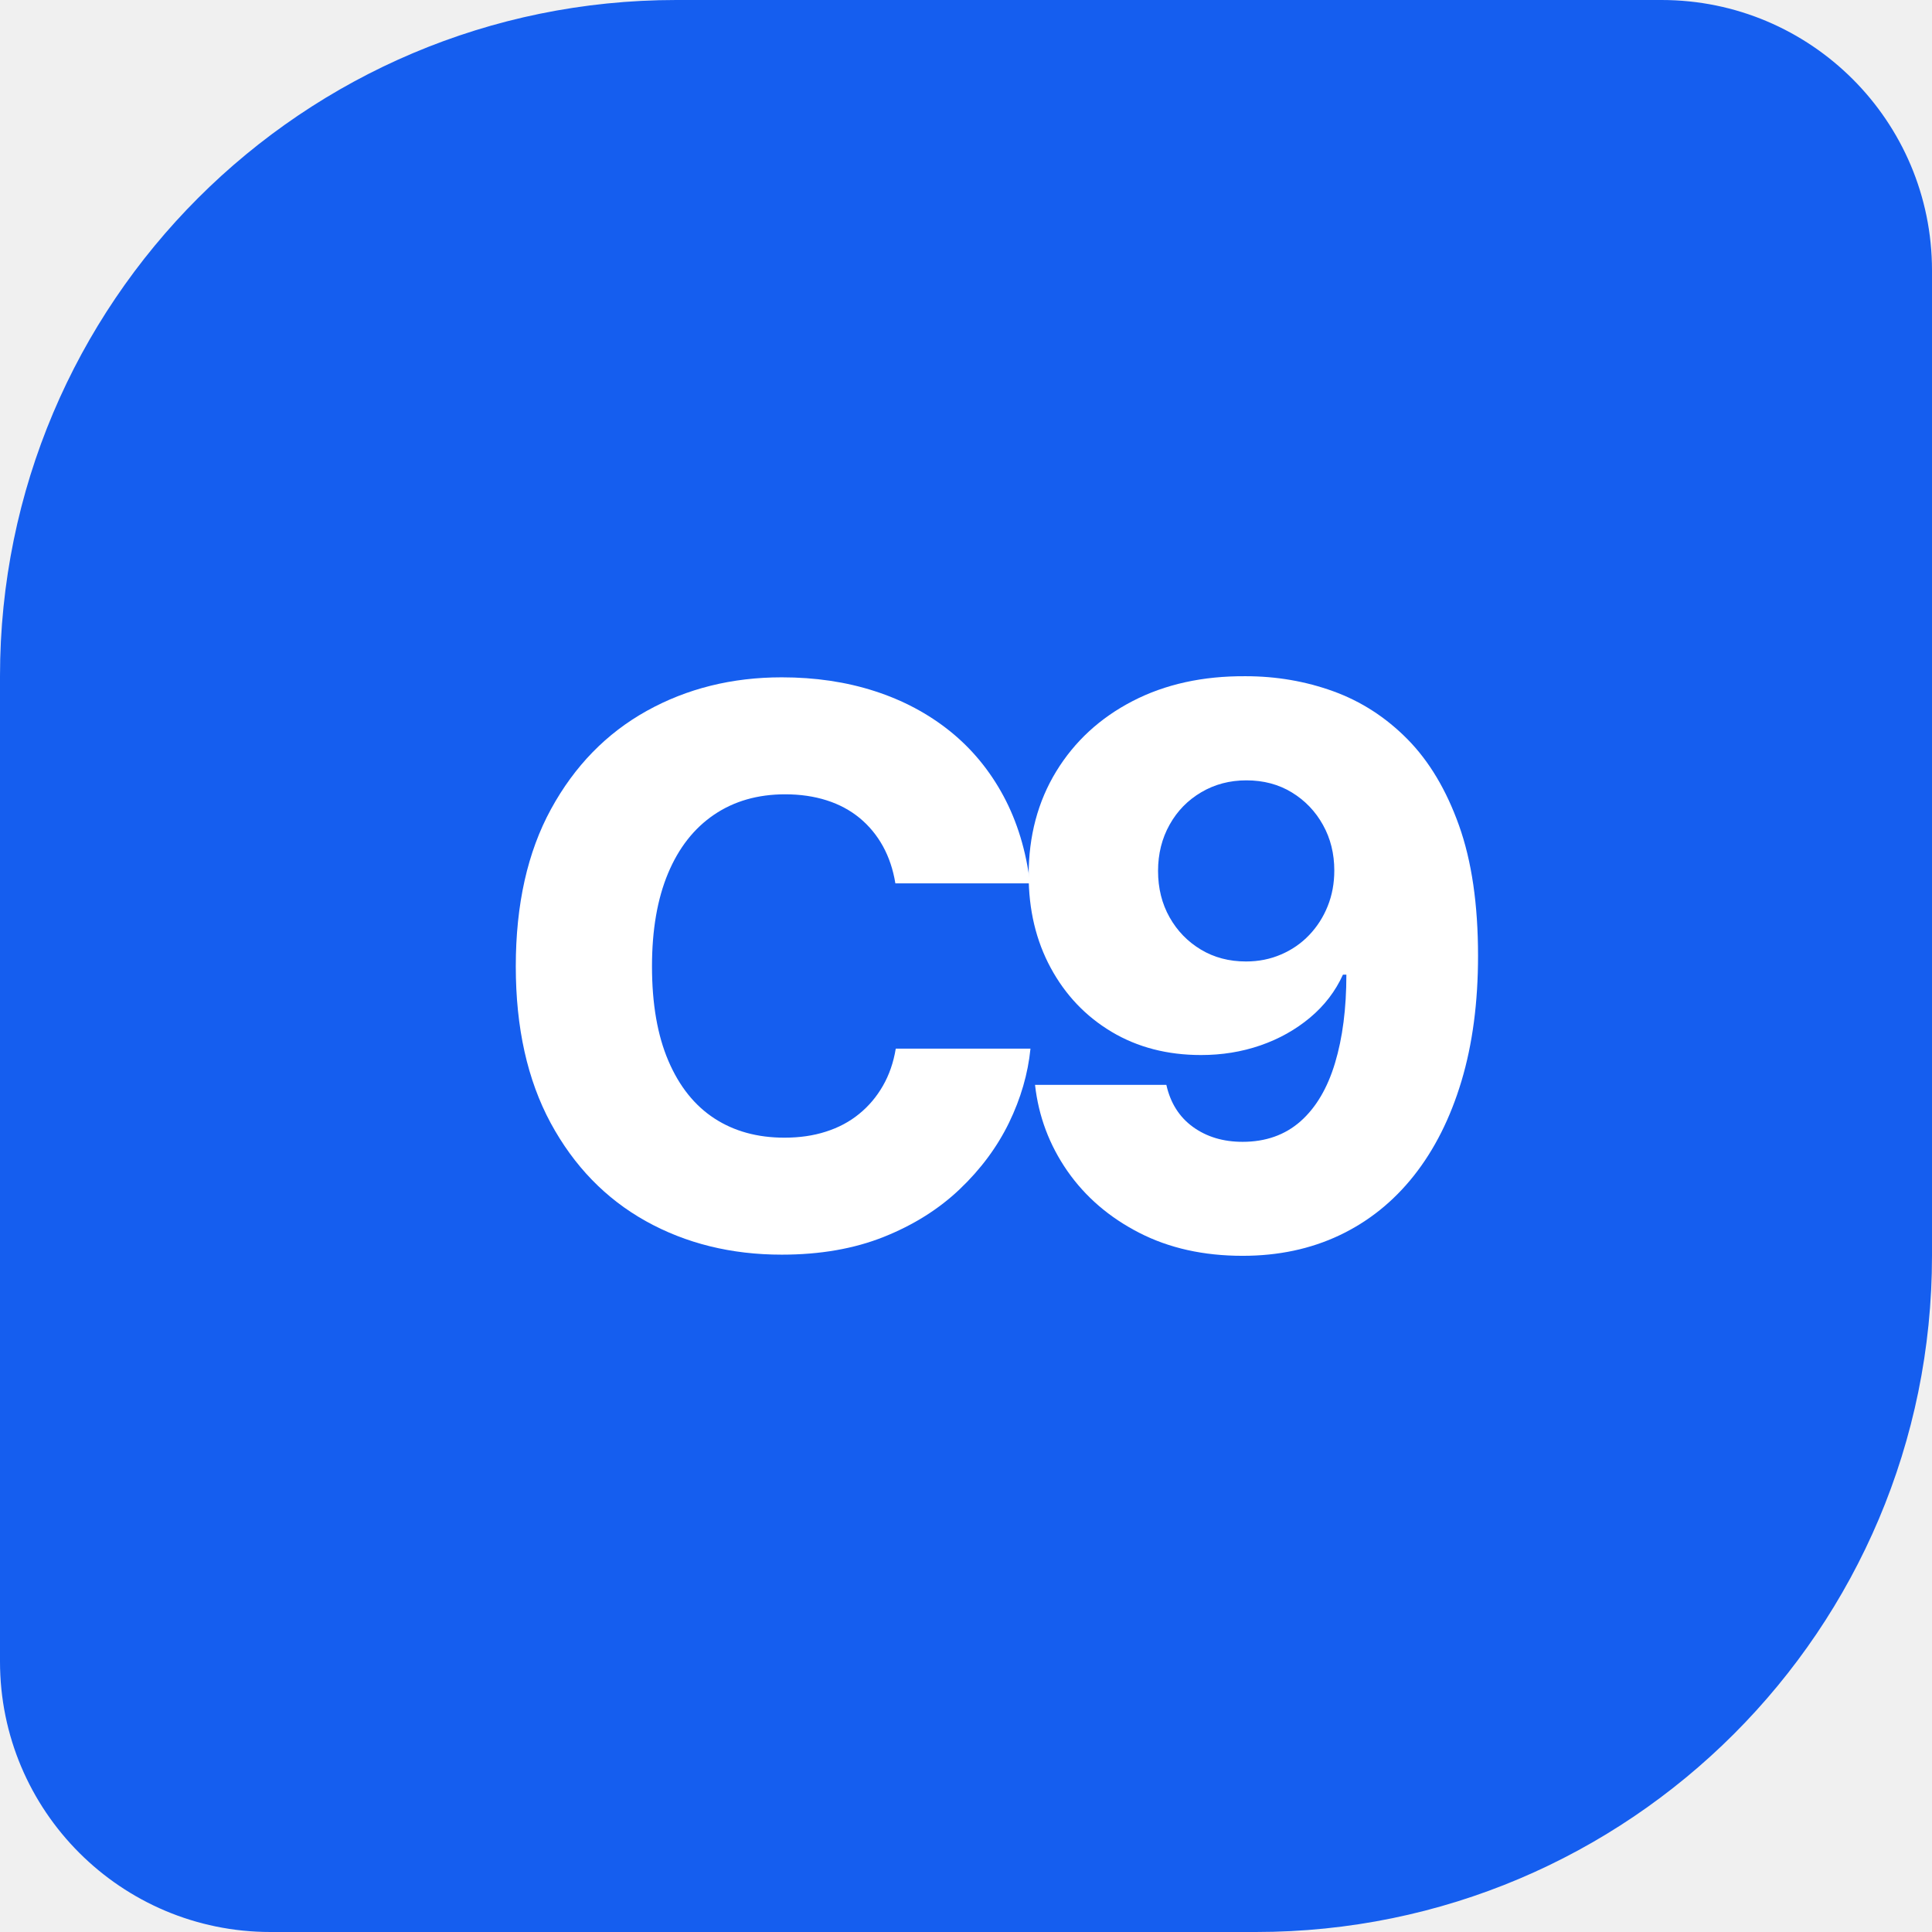
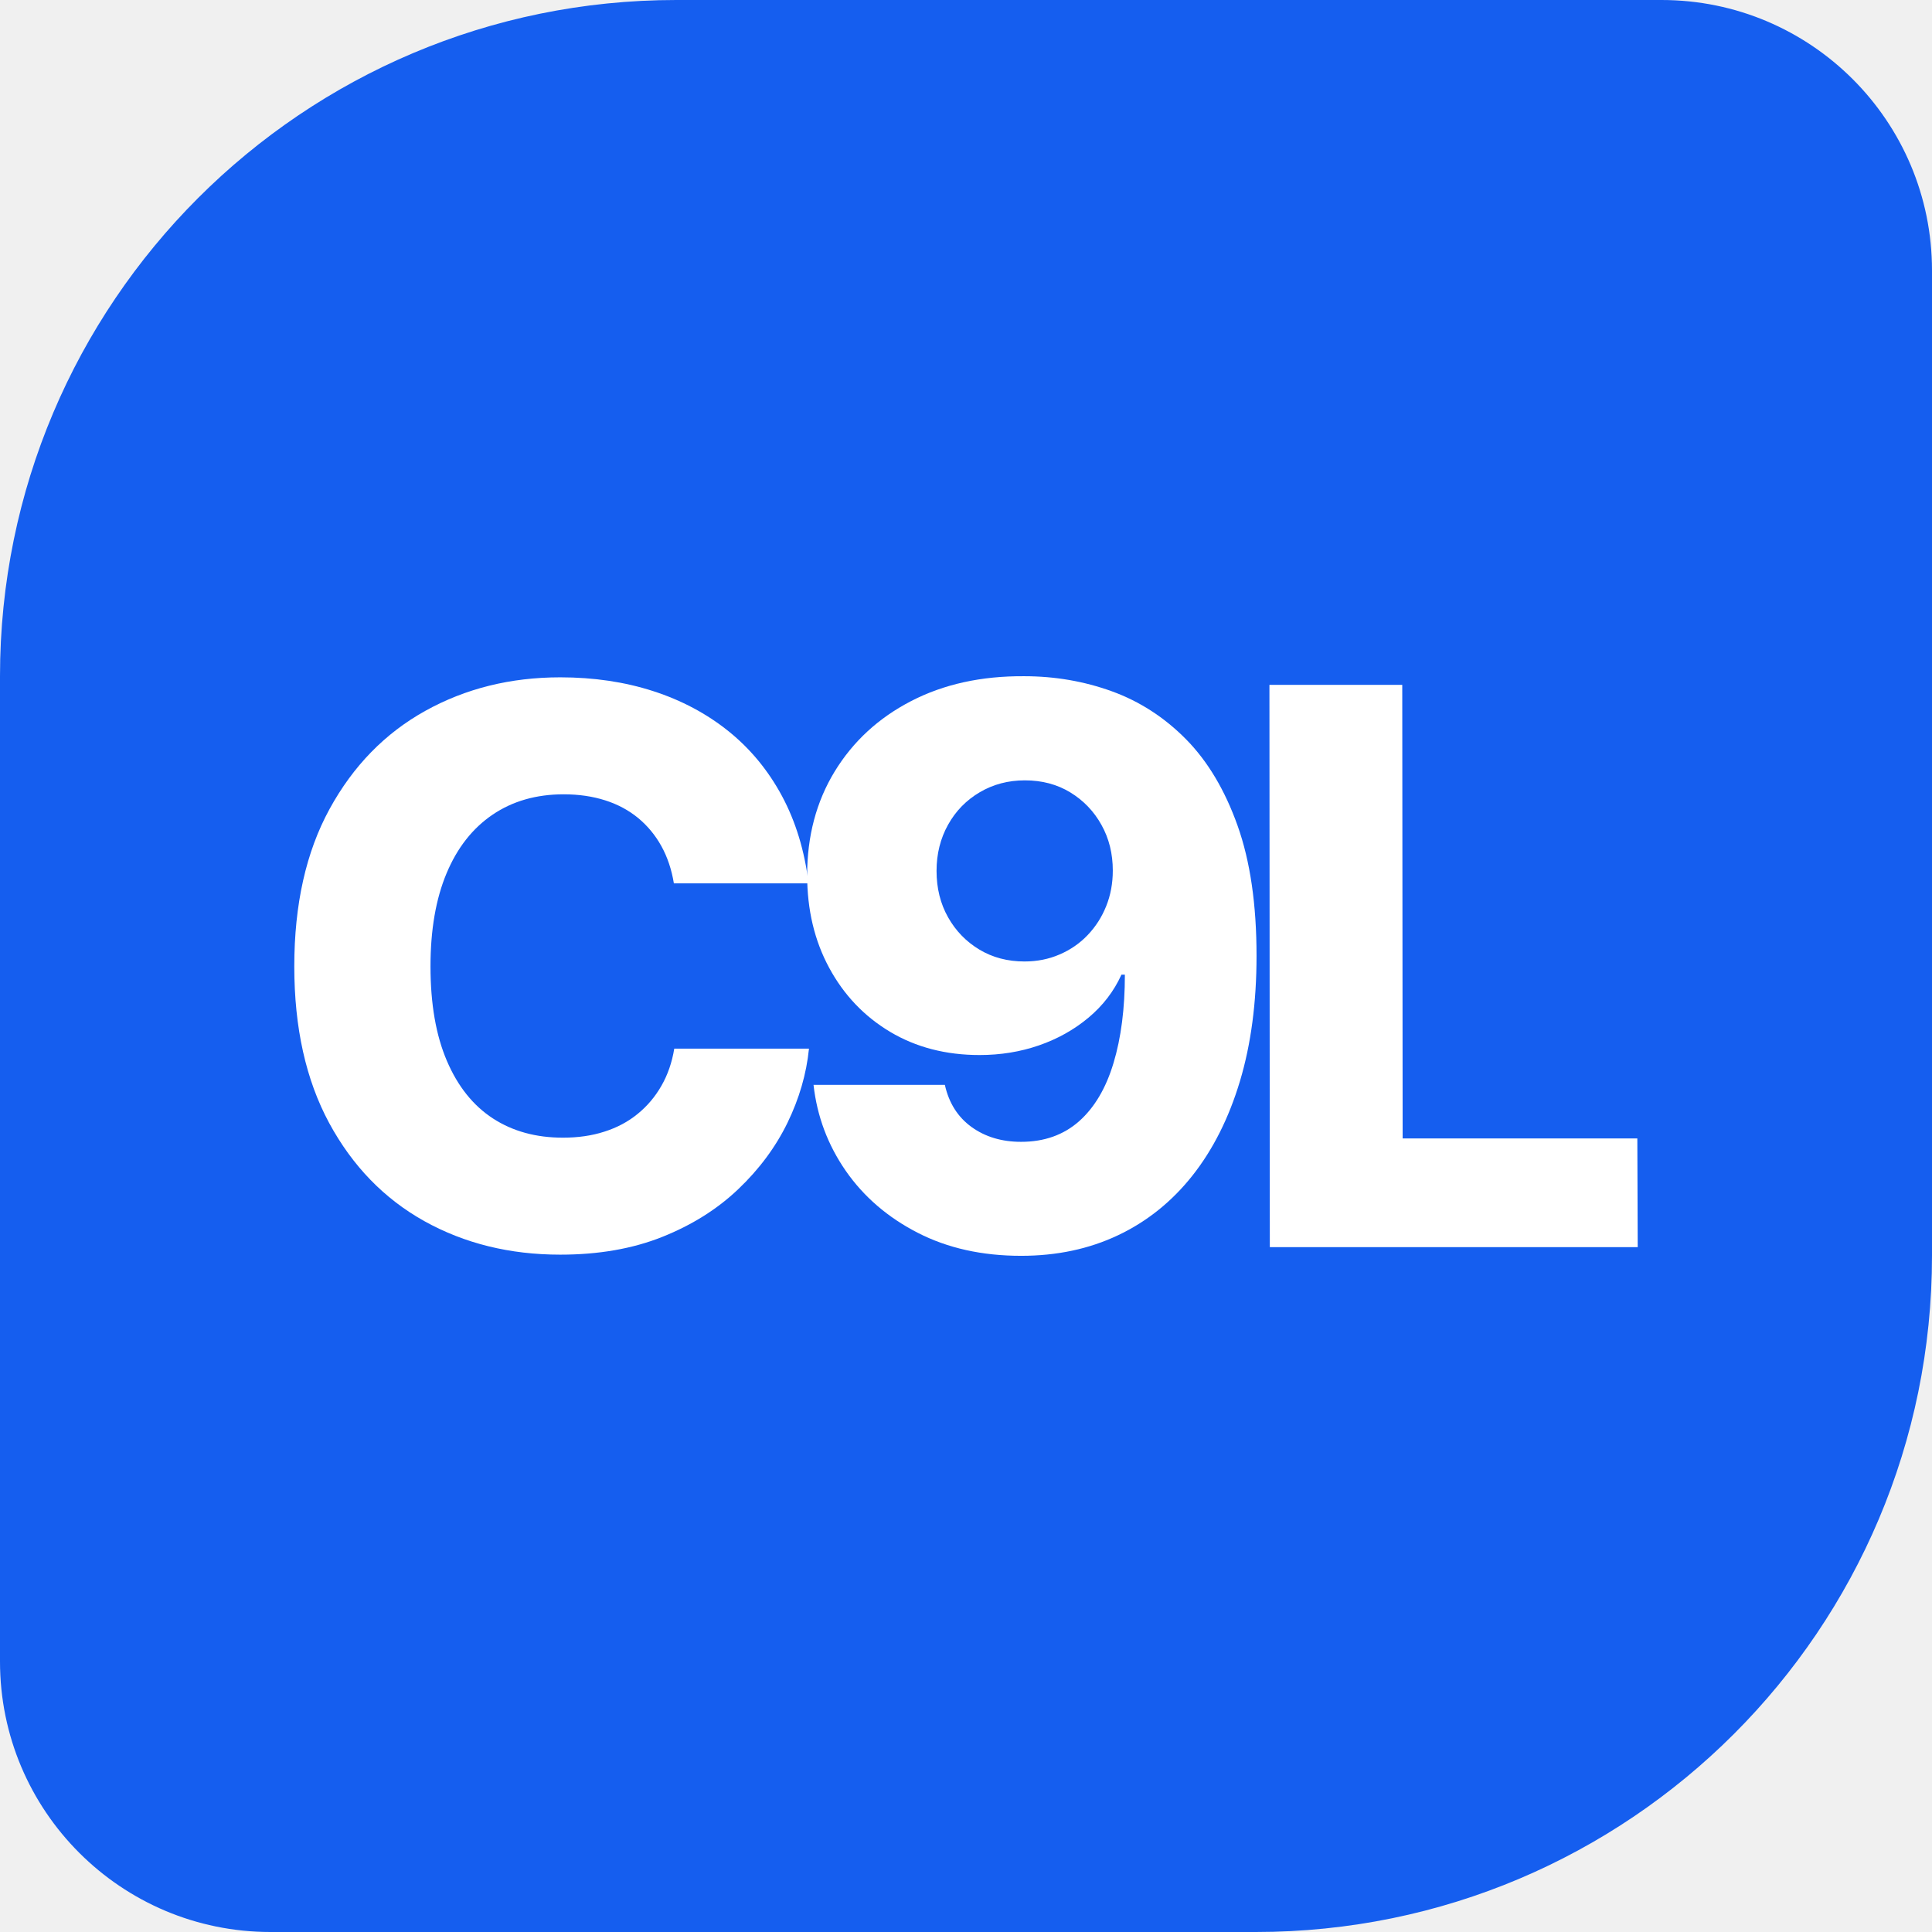
- <svg xmlns="http://www.w3.org/2000/svg" viewBox="0 0 40 40" role="img" aria-label="C9">
+ <svg xmlns="http://www.w3.org/2000/svg" viewBox="0 0 40 40" role="img" aria-label="C9L">
  <path fill="#155EEF" d="M14 0H34.4A5.6 5.6 0 0 1 40 5.6V26A14 14 0 0 1 26 40H5.6A5.6 5.6 0 0 1 0 34.4V14A14 14 0 0 1 14 0Z" />
-   <g fill="#fff">
+   <g fill="#fff" transform="translate(-4.585938 0)">
    <path transform="translate(10.03781 25.82031)" d="M6.148,0.156C5.102,0.156 4.163,-0.076 3.332,-0.539 2.501,-1.003 1.845,-1.68 1.363,-2.57 0.882,-3.461 0.641,-4.542 0.641,-5.812 0.641,-7.094 0.884,-8.18 1.371,-9.07 1.858,-9.961 2.518,-10.638 3.352,-11.102 4.185,-11.565 5.117,-11.797 6.148,-11.797 6.841,-11.797 7.482,-11.702 8.07,-11.512 8.659,-11.322 9.18,-11.044 9.633,-10.68 10.086,-10.315 10.454,-9.868 10.738,-9.34 11.022,-8.811 11.206,-8.208 11.289,-7.531L8.5,-7.531C8.453,-7.818 8.367,-8.074 8.242,-8.301 8.117,-8.527 7.957,-8.721 7.762,-8.883 7.566,-9.044 7.339,-9.167 7.078,-9.25 6.818,-9.333 6.531,-9.375 6.219,-9.375 5.651,-9.375 5.16,-9.234 4.746,-8.953 4.332,-8.672 4.014,-8.267 3.793,-7.738 3.572,-7.21 3.461,-6.568 3.461,-5.812 3.461,-5.036 3.574,-4.384 3.801,-3.855 4.027,-3.327 4.345,-2.93 4.754,-2.664 5.163,-2.398 5.646,-2.266 6.203,-2.266 6.516,-2.266 6.802,-2.307 7.062,-2.391 7.323,-2.474 7.552,-2.596 7.75,-2.758 7.948,-2.919 8.112,-3.113 8.242,-3.34 8.372,-3.566 8.461,-3.823 8.508,-4.109L11.297,-4.109C11.245,-3.589 11.096,-3.077 10.852,-2.574 10.607,-2.072 10.267,-1.613 9.832,-1.199 9.397,-0.785 8.872,-0.456 8.258,-0.211 7.643,0.034 6.94,0.156 6.148,0.156z" />
    <path transform="translate(20.65625 25.82031)" d="M5.07,0.18C4.263,0.18 3.549,0.021 2.93,-0.297 2.31,-0.615 1.814,-1.042 1.441,-1.578 1.069,-2.115 0.846,-2.708 0.773,-3.359L3.492,-3.359C3.576,-2.984 3.759,-2.694 4.043,-2.488 4.327,-2.283 4.669,-2.18 5.07,-2.18 5.549,-2.18 5.949,-2.322 6.27,-2.605 6.59,-2.889 6.828,-3.292 6.984,-3.812 7.141,-4.333 7.219,-4.943 7.219,-5.641L7.148,-5.641C6.992,-5.297 6.764,-5 6.465,-4.75 6.165,-4.5 5.823,-4.309 5.438,-4.176 5.052,-4.043 4.643,-3.977 4.211,-3.977 3.513,-3.977 2.896,-4.137 2.359,-4.457 1.823,-4.777 1.402,-5.219 1.098,-5.781 0.793,-6.344 0.641,-6.984 0.641,-7.703 0.641,-8.51 0.831,-9.225 1.211,-9.848 1.591,-10.47 2.118,-10.956 2.793,-11.305 3.467,-11.654 4.247,-11.826 5.133,-11.82 5.768,-11.82 6.374,-11.716 6.949,-11.508 7.525,-11.299 8.036,-10.969 8.484,-10.516 8.932,-10.062 9.288,-9.467 9.551,-8.73 9.814,-7.993 9.945,-7.094 9.945,-6.031 9.945,-5.068 9.831,-4.203 9.602,-3.438 9.372,-2.672 9.044,-2.02 8.617,-1.48 8.19,-0.941 7.677,-0.53 7.078,-0.246 6.479,0.038 5.81,0.18 5.07,0.18z M5.141,-5.914C5.401,-5.914 5.643,-5.962 5.867,-6.059 6.091,-6.155 6.285,-6.289 6.449,-6.461 6.613,-6.633 6.741,-6.832 6.832,-7.059 6.923,-7.285 6.969,-7.531 6.969,-7.797 6.969,-8.146 6.891,-8.461 6.734,-8.742 6.578,-9.023 6.363,-9.247 6.09,-9.414 5.816,-9.581 5.503,-9.664 5.148,-9.664 4.805,-9.664 4.493,-9.582 4.215,-9.418 3.936,-9.254 3.717,-9.03 3.559,-8.746 3.4,-8.462 3.32,-8.143 3.32,-7.789 3.32,-7.43 3.4,-7.109 3.559,-6.828 3.717,-6.547 3.934,-6.324 4.207,-6.16 4.48,-5.996 4.792,-5.914 5.141,-5.914z" />
+     <path transform="translate(29.96219 25.82031)" d="M0.914 0L0.906-11.641H3.656L3.664-2.25H8.523L8.531 0Z" />
  </g>
</svg>
